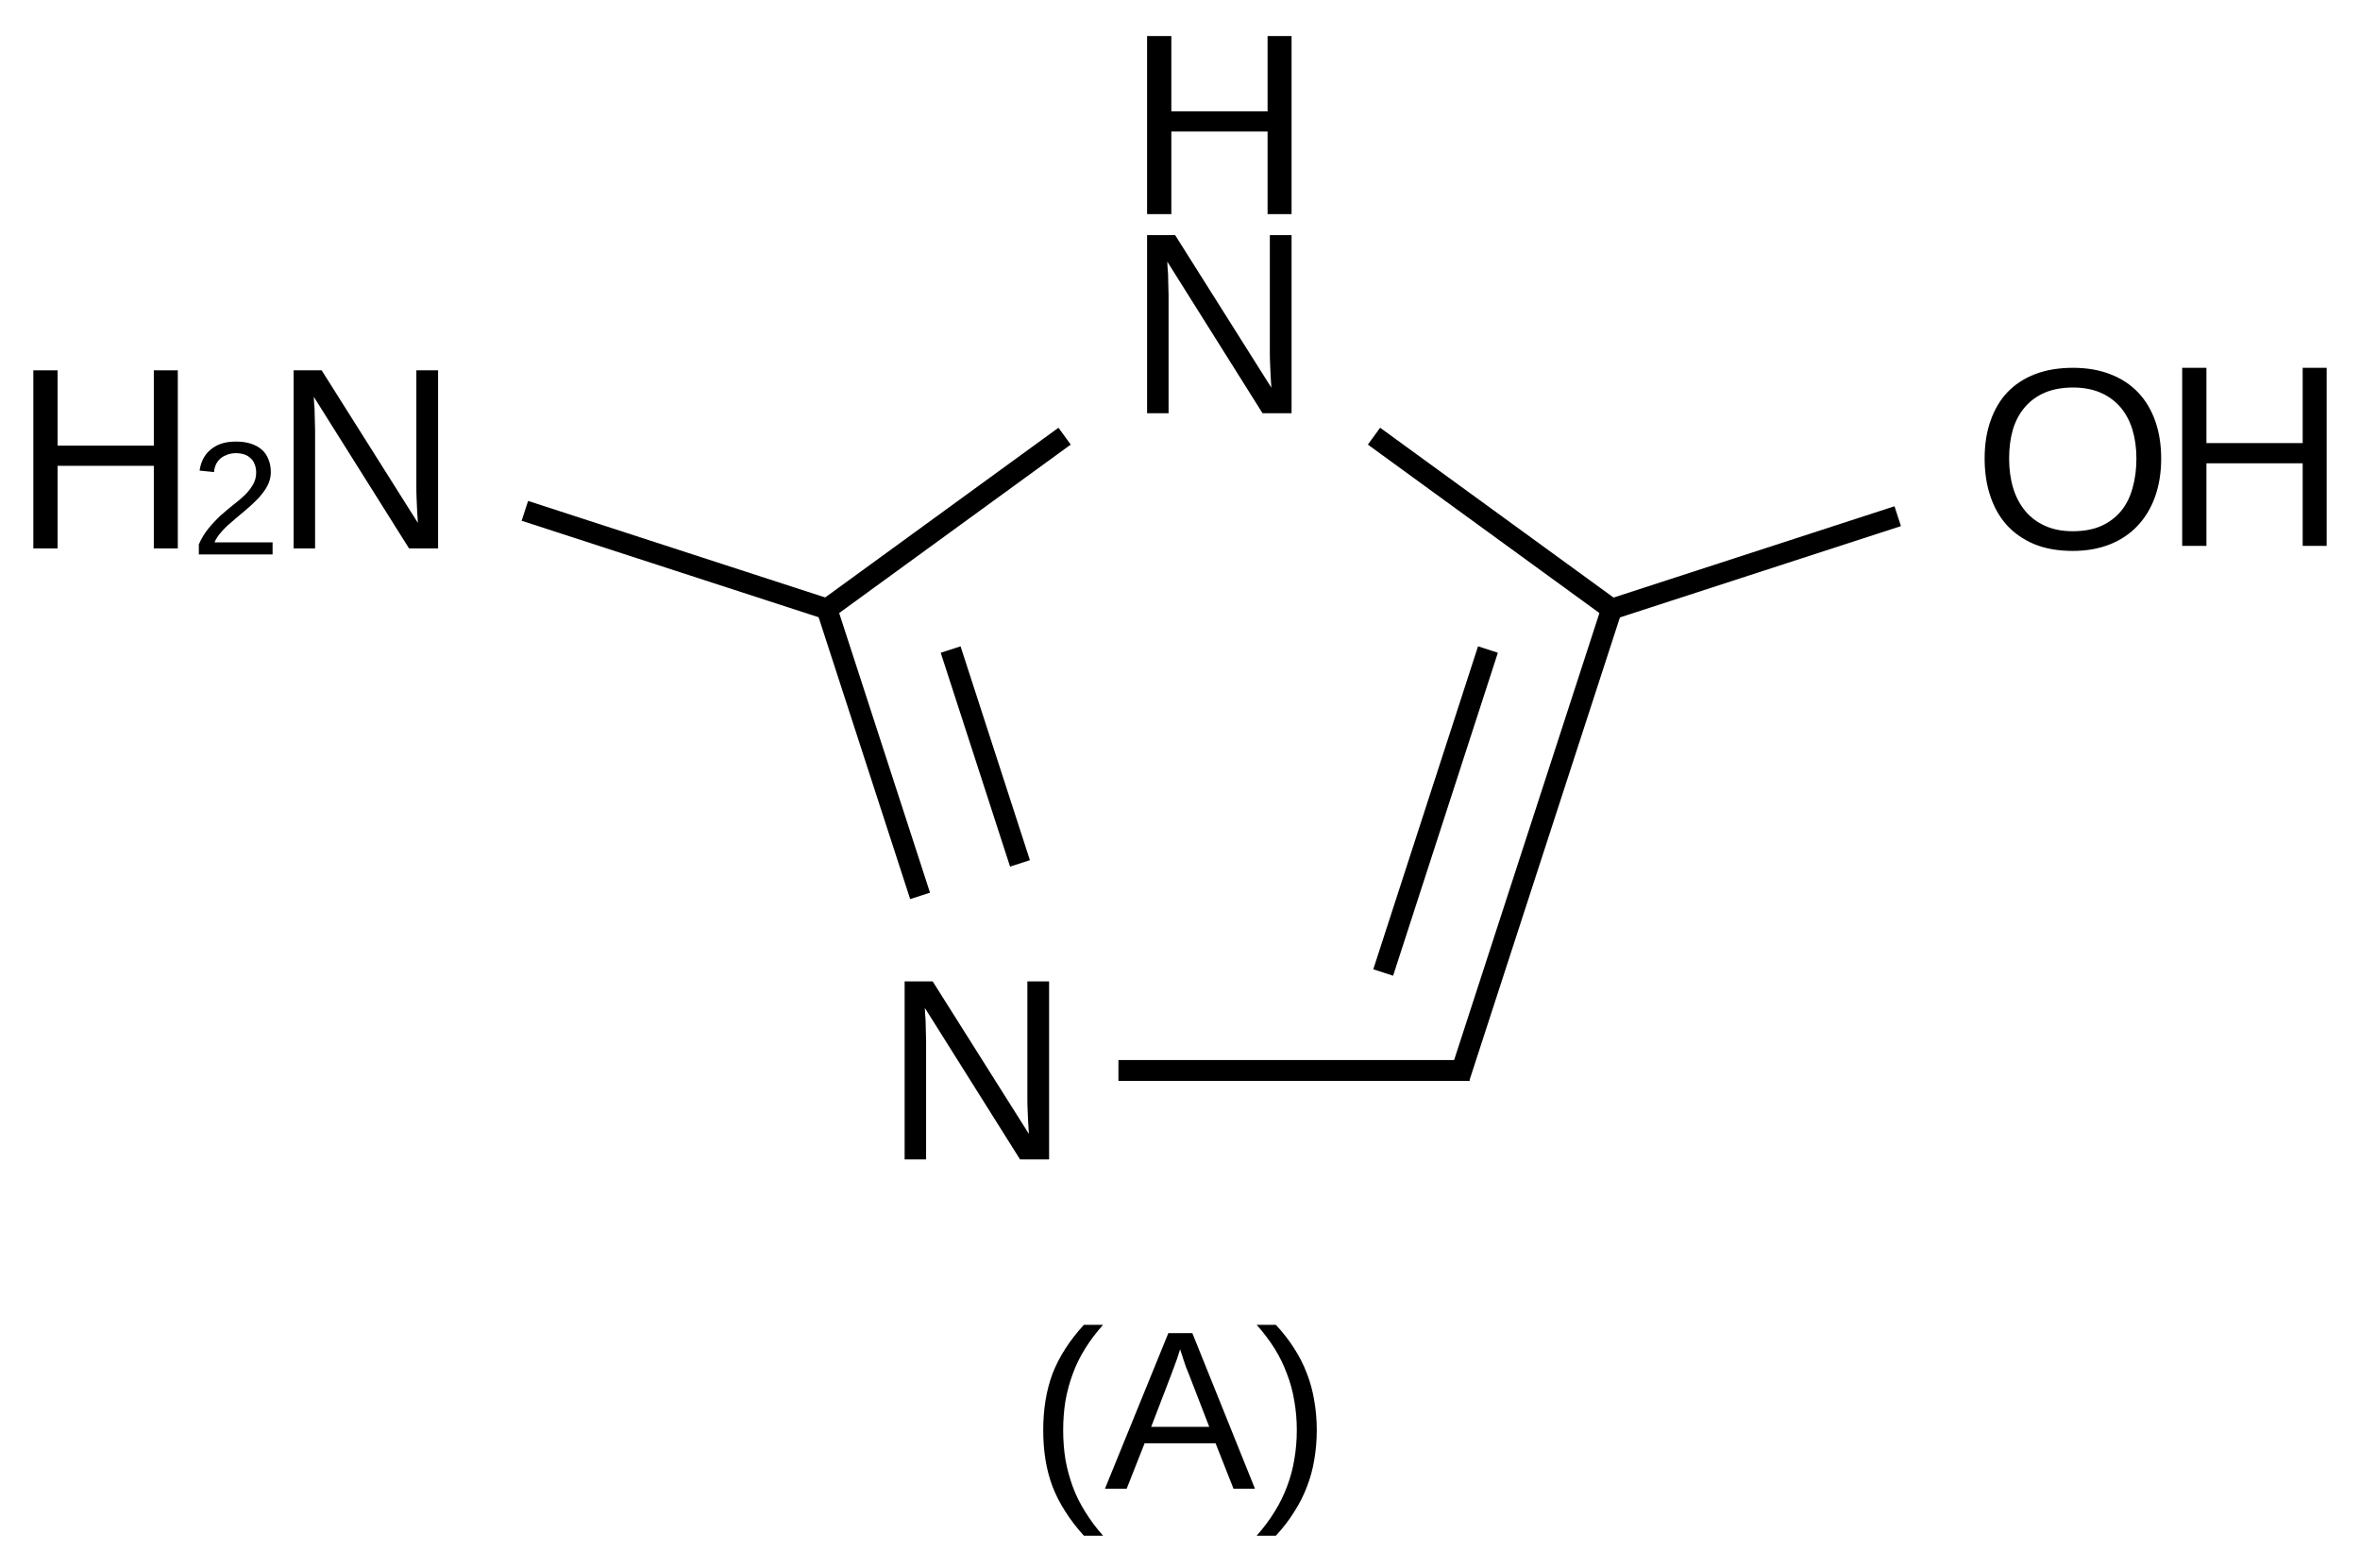
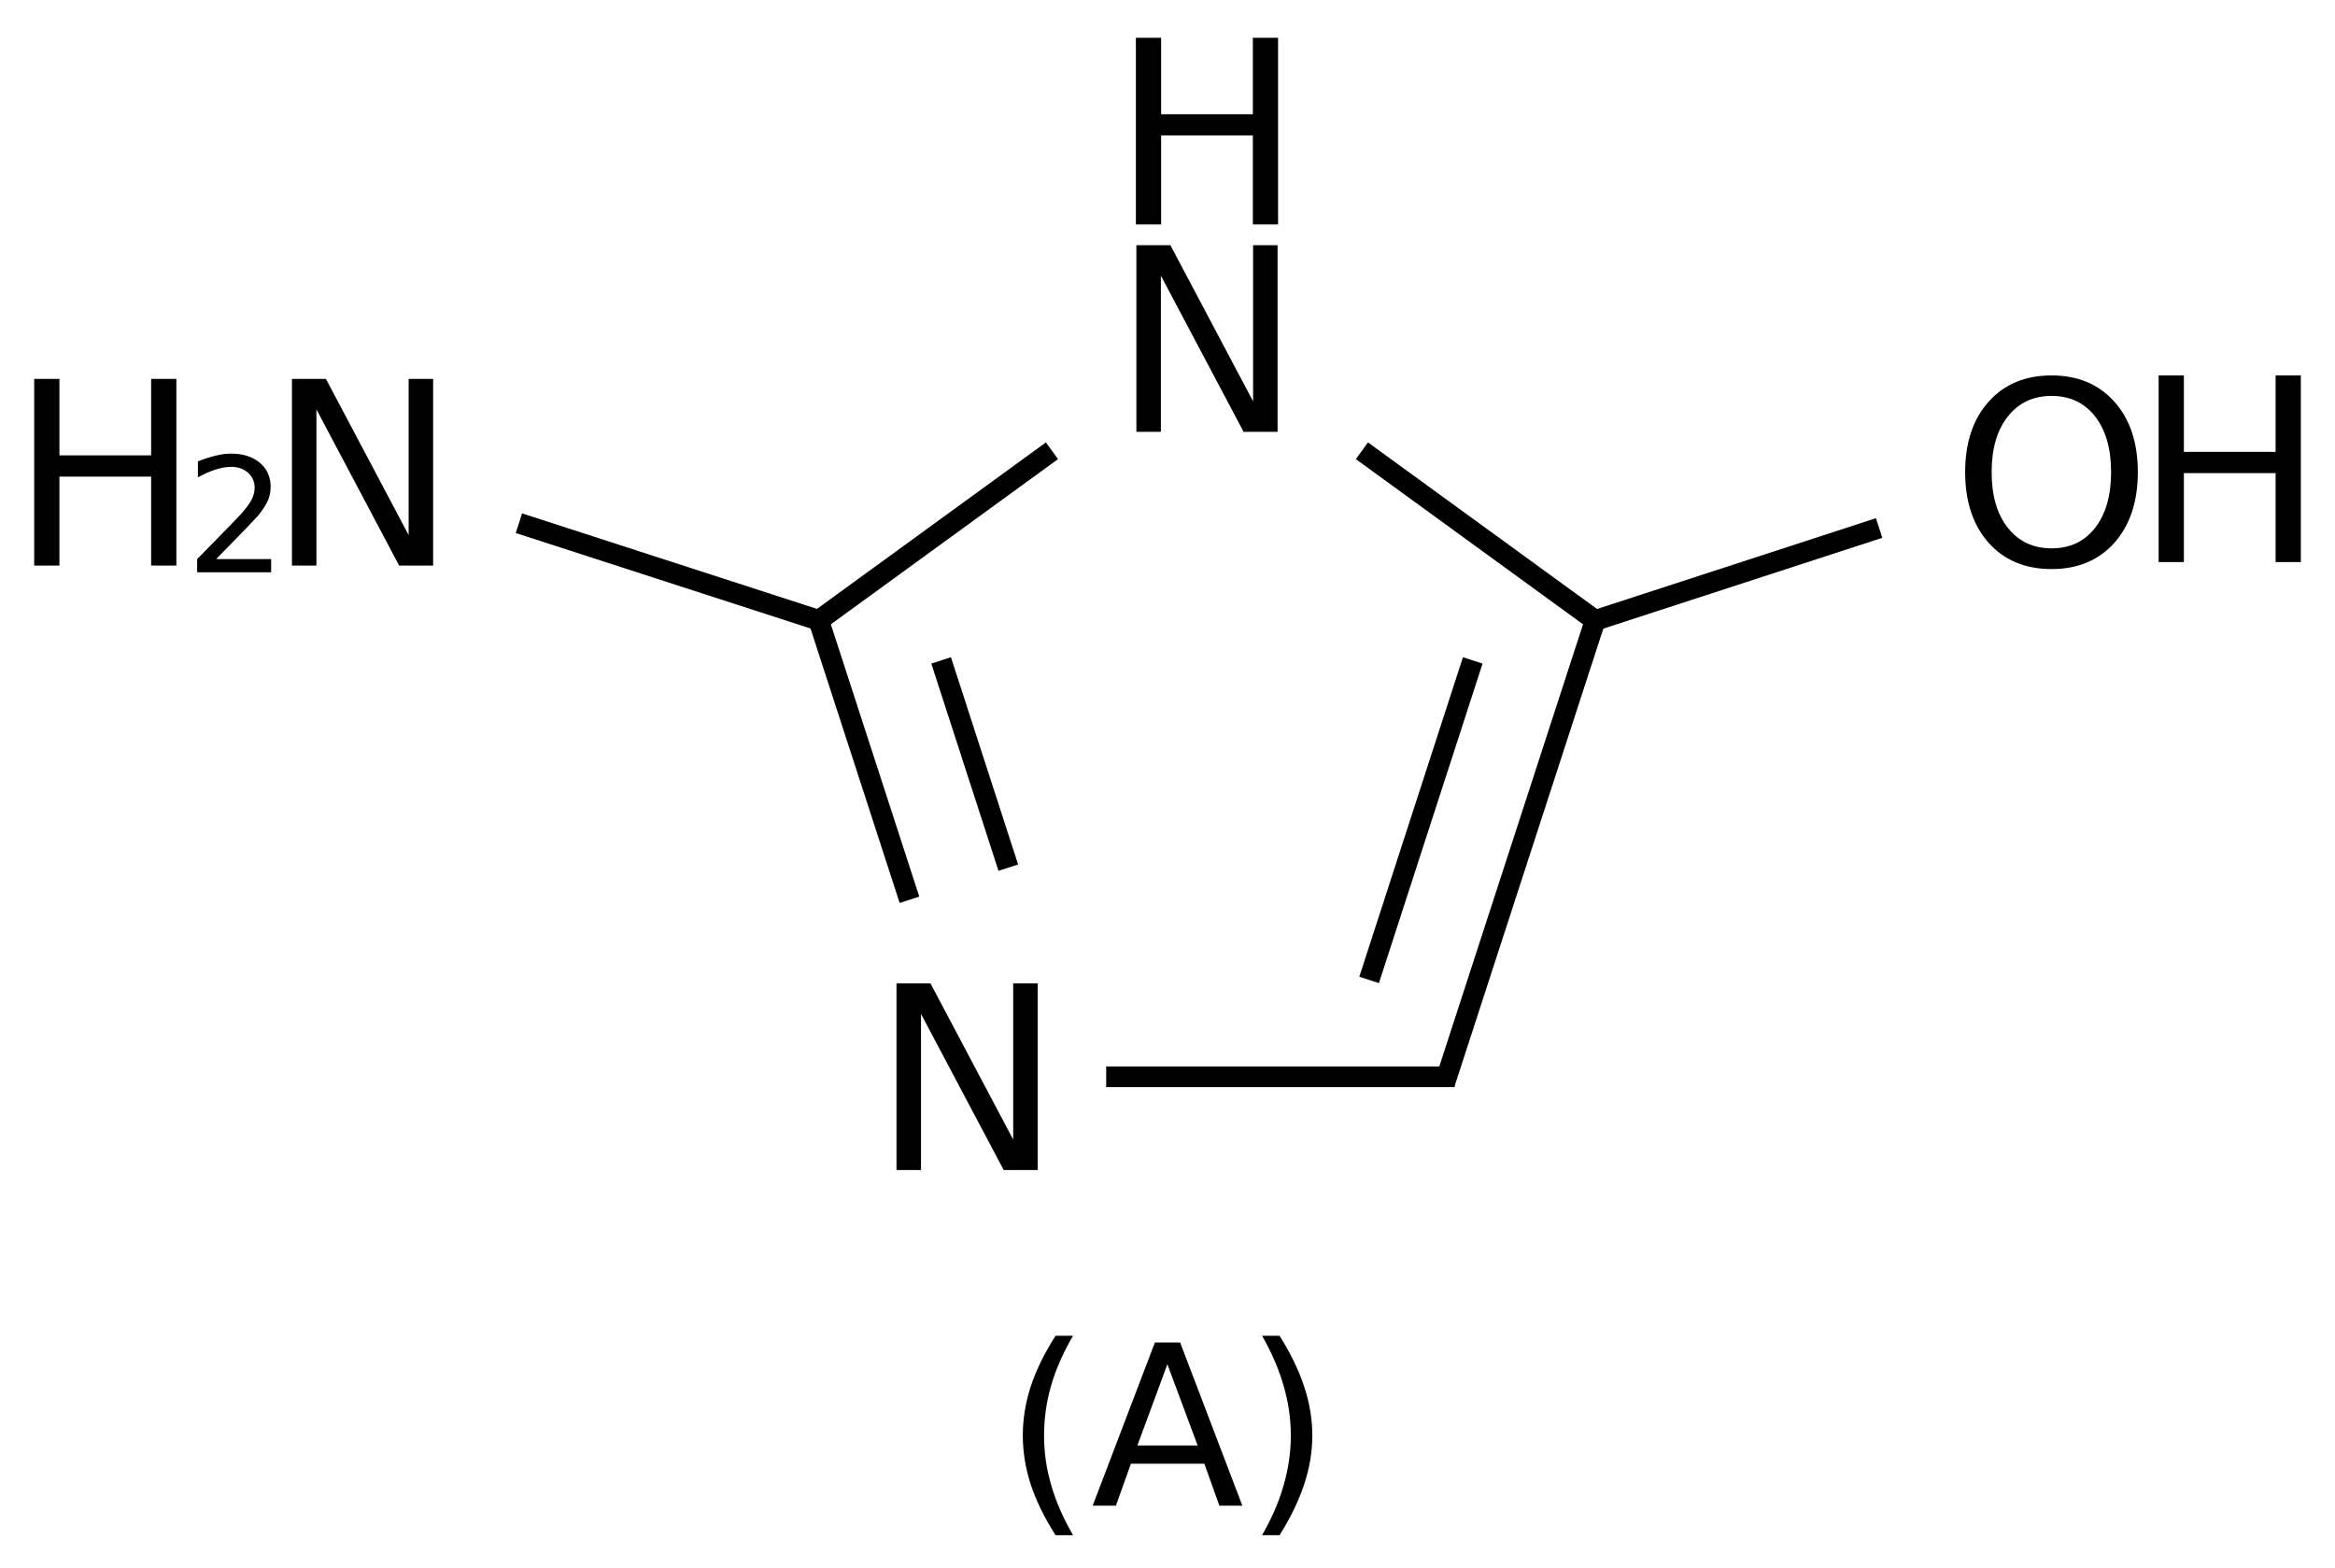
- <svg xmlns="http://www.w3.org/2000/svg" xmlns:xlink="http://www.w3.org/1999/xlink" width="146pt" height="97pt" viewBox="0 0 146 97" version="1.1">
+ <svg xmlns="http://www.w3.org/2000/svg" xmlns:xlink="http://www.w3.org/1999/xlink" width="146pt" height="98pt" viewBox="0 0 146 98" version="1.1">
  <defs>
    <g>
      <symbol overflow="visible" id="glyph0-0">
-         <path style="stroke:none;" d="M 0.531 0 L 0.531 -10.672 L 4.781 -10.672 L 4.781 0 Z M 1.062 -0.531 L 4.25 -0.531 L 4.25 -10.141 L 1.062 -10.141 Z " />
+         <path style="stroke:none;" d="M 0.797 2.828 L 0.797 -11.281 L 8.797 -11.281 L 8.797 2.828 Z M 1.703 1.938 L 7.906 1.938 L 7.906 -10.391 L 1.703 -10.391 Z " />
      </symbol>
      <symbol overflow="visible" id="glyph0-1">
-         <path style="stroke:none;" d="M 8.453 0 L 2.562 -9.375 C 2.57 -9.125 2.586 -8.875 2.609 -8.625 C 2.617 -8.406 2.625 -8.176 2.625 -7.938 C 2.633 -7.707 2.641 -7.5 2.641 -7.312 L 2.641 0 L 1.312 0 L 1.312 -11.016 L 3.047 -11.016 L 9 -1.578 C 8.988 -1.828 8.973 -2.082 8.953 -2.344 C 8.941 -2.562 8.93 -2.797 8.922 -3.047 C 8.91 -3.305 8.906 -3.555 8.906 -3.797 L 8.906 -11.016 L 10.25 -11.016 L 10.25 0 Z " />
+         <path style="stroke:none;" d="M 1.578 -11.672 L 3.703 -11.672 L 8.875 -1.906 L 8.875 -11.672 L 10.406 -11.672 L 10.406 0 L 8.281 0 L 3.109 -9.766 L 3.109 0 L 1.578 0 Z " />
      </symbol>
      <symbol overflow="visible" id="glyph0-2">
-         <path style="stroke:none;" d="M 8.766 0 L 8.766 -5.109 L 2.812 -5.109 L 2.812 0 L 1.312 0 L 1.312 -11.016 L 2.812 -11.016 L 2.812 -6.359 L 8.766 -6.359 L 8.766 -11.016 L 10.25 -11.016 L 10.25 0 Z " />
+         <path style="stroke:none;" d="M 1.578 -11.672 L 3.156 -11.672 L 3.156 -6.891 L 8.891 -6.891 L 8.891 -11.672 L 10.469 -11.672 L 10.469 0 L 8.891 0 L 8.891 -5.562 L 3.156 -5.562 L 3.156 0 L 1.578 0 Z " />
      </symbol>
      <symbol overflow="visible" id="glyph0-3">
-         <path style="stroke:none;" d="M 11.688 -5.562 C 11.688 -4.695 11.562 -3.91 11.312 -3.203 C 11.062 -2.504 10.703 -1.906 10.234 -1.406 C 9.766 -0.906 9.191 -0.52 8.516 -0.25 C 7.836 0.02 7.07 0.156 6.219 0.156 C 5.312 0.156 4.516 0.016 3.828 -0.266 C 3.148 -0.555 2.582 -0.953 2.125 -1.453 C 1.676 -1.961 1.336 -2.566 1.109 -3.266 C 0.879 -3.961 0.766 -4.727 0.766 -5.562 C 0.766 -6.414 0.883 -7.188 1.125 -7.875 C 1.363 -8.57 1.711 -9.164 2.172 -9.656 C 2.641 -10.145 3.211 -10.52 3.891 -10.781 C 4.566 -11.039 5.348 -11.172 6.234 -11.172 C 7.109 -11.172 7.883 -11.035 8.562 -10.766 C 9.238 -10.504 9.805 -10.129 10.266 -9.641 C 10.734 -9.148 11.086 -8.555 11.328 -7.859 C 11.566 -7.172 11.688 -6.406 11.688 -5.562 Z M 10.156 -5.562 C 10.156 -6.219 10.07 -6.816 9.906 -7.359 C 9.738 -7.898 9.488 -8.363 9.156 -8.75 C 8.82 -9.133 8.41 -9.43 7.922 -9.641 C 7.43 -9.848 6.867 -9.953 6.234 -9.953 C 5.578 -9.953 5 -9.848 4.5 -9.641 C 4.008 -9.43 3.598 -9.133 3.266 -8.75 C 2.93 -8.363 2.68 -7.898 2.516 -7.359 C 2.359 -6.816 2.281 -6.219 2.281 -5.562 C 2.281 -4.895 2.363 -4.285 2.531 -3.734 C 2.695 -3.191 2.945 -2.719 3.281 -2.312 C 3.613 -1.914 4.023 -1.609 4.516 -1.391 C 5.004 -1.172 5.57 -1.062 6.219 -1.062 C 6.906 -1.062 7.492 -1.172 7.984 -1.391 C 8.484 -1.617 8.895 -1.93 9.219 -2.328 C 9.539 -2.723 9.773 -3.195 9.922 -3.75 C 10.078 -4.301 10.156 -4.906 10.156 -5.562 Z " />
+         <path style="stroke:none;" d="M 6.312 -10.594 C 5.164 -10.594 4.254 -10.164 3.578 -9.312 C 2.898 -8.457 2.562 -7.297 2.562 -5.828 C 2.562 -4.359 2.898 -3.195 3.578 -2.344 C 4.254 -1.488 5.164 -1.062 6.312 -1.062 C 7.457 -1.062 8.363 -1.488 9.031 -2.344 C 9.695 -3.195 10.031 -4.359 10.031 -5.828 C 10.031 -7.297 9.695 -8.457 9.031 -9.312 C 8.363 -10.164 7.457 -10.594 6.312 -10.594 Z M 6.312 -11.875 C 7.945 -11.875 9.254 -11.328 10.234 -10.234 C 11.211 -9.141 11.703 -7.672 11.703 -5.828 C 11.703 -3.984 11.211 -2.508 10.234 -1.406 C 9.254 -0.312 7.945 0.234 6.312 0.234 C 4.664 0.234 3.352 -0.312 2.375 -1.406 C 1.395 -2.508 0.906 -3.984 0.906 -5.828 C 0.906 -7.672 1.395 -9.141 2.375 -10.234 C 3.352 -11.328 4.664 -11.875 6.312 -11.875 Z " />
      </symbol>
      <symbol overflow="visible" id="glyph1-0">
-         <path style="stroke:none;" d="M 0.328 0 L 0.328 -6.672 L 2.984 -6.672 L 2.984 0 Z M 0.672 -0.328 L 2.656 -0.328 L 2.656 -6.328 L 0.672 -6.328 Z " />
+         <path style="stroke:none;" d="M 0.5 1.766 L 0.5 -7.047 L 5.5 -7.047 L 5.5 1.766 Z M 1.062 1.219 L 4.938 1.219 L 4.938 -6.484 L 1.062 -6.484 Z " />
      </symbol>
      <symbol overflow="visible" id="glyph1-1">
-         <path style="stroke:none;" d="M 0.5 0 L 0.5 -0.625 C 0.664 -1 0.867 -1.332 1.109 -1.625 C 1.348 -1.914 1.598 -2.18 1.859 -2.422 C 2.129 -2.66 2.391 -2.879 2.641 -3.078 C 2.898 -3.273 3.133 -3.473 3.344 -3.672 C 3.551 -3.879 3.719 -4.094 3.844 -4.312 C 3.977 -4.539 4.047 -4.789 4.047 -5.062 C 4.047 -5.258 4.016 -5.43 3.953 -5.578 C 3.898 -5.734 3.816 -5.859 3.703 -5.953 C 3.598 -6.055 3.469 -6.133 3.312 -6.188 C 3.156 -6.238 2.984 -6.266 2.797 -6.266 C 2.617 -6.266 2.453 -6.238 2.297 -6.188 C 2.141 -6.133 2 -6.062 1.875 -5.969 C 1.758 -5.875 1.66 -5.754 1.578 -5.609 C 1.504 -5.461 1.457 -5.289 1.438 -5.094 L 0.547 -5.188 C 0.578 -5.426 0.645 -5.656 0.75 -5.875 C 0.852 -6.094 1 -6.285 1.188 -6.453 C 1.375 -6.617 1.598 -6.75 1.859 -6.844 C 2.129 -6.938 2.441 -6.984 2.797 -6.984 C 3.141 -6.984 3.441 -6.941 3.703 -6.859 C 3.973 -6.773 4.195 -6.656 4.375 -6.5 C 4.562 -6.344 4.703 -6.145 4.797 -5.906 C 4.898 -5.676 4.953 -5.406 4.953 -5.094 C 4.953 -4.863 4.91 -4.645 4.828 -4.438 C 4.742 -4.227 4.629 -4.031 4.484 -3.844 C 4.348 -3.656 4.188 -3.473 4 -3.297 C 3.82 -3.117 3.633 -2.945 3.438 -2.781 C 3.238 -2.613 3.039 -2.445 2.844 -2.281 C 2.645 -2.113 2.453 -1.945 2.266 -1.781 C 2.086 -1.613 1.93 -1.445 1.797 -1.281 C 1.66 -1.113 1.551 -0.938 1.469 -0.75 L 5.062 -0.75 L 5.062 0 Z " />
+         <path style="stroke:none;" d="M 1.922 -0.828 L 5.359 -0.828 L 5.359 0 L 0.734 0 L 0.734 -0.828 C 1.109 -1.211 1.617 -1.734 2.266 -2.391 C 2.91 -3.047 3.316 -3.469 3.484 -3.656 C 3.797 -4.008 4.016 -4.305 4.141 -4.547 C 4.266 -4.797 4.328 -5.039 4.328 -5.281 C 4.328 -5.664 4.191 -5.977 3.922 -6.219 C 3.648 -6.469 3.297 -6.594 2.859 -6.594 C 2.547 -6.594 2.219 -6.535 1.875 -6.422 C 1.539 -6.316 1.176 -6.156 0.781 -5.938 L 0.781 -6.938 C 1.176 -7.094 1.547 -7.211 1.891 -7.297 C 2.234 -7.379 2.551 -7.422 2.844 -7.422 C 3.594 -7.422 4.191 -7.234 4.641 -6.859 C 5.098 -6.484 5.328 -5.977 5.328 -5.344 C 5.328 -5.039 5.27 -4.754 5.156 -4.484 C 5.039 -4.223 4.836 -3.91 4.547 -3.547 C 4.461 -3.453 4.203 -3.176 3.766 -2.719 C 3.328 -2.27 2.711 -1.641 1.922 -0.828 Z " />
      </symbol>
      <symbol overflow="visible" id="glyph2-0">
-         <path style="stroke:none;" d="M 0.469 0 L 0.469 -9.328 L 4.188 -9.328 L 4.188 0 Z M 0.938 -0.469 L 3.719 -0.469 L 3.719 -8.859 L 0.938 -8.859 Z " />
+         <path style="stroke:none;" d="M 0.703 2.469 L 0.703 -9.875 L 7.703 -9.875 L 7.703 2.469 Z M 1.484 1.703 L 6.922 1.703 L 6.922 -9.078 L 1.484 -9.078 Z " />
      </symbol>
      <symbol overflow="visible" id="glyph2-1">
-         <path style="stroke:none;" d="M 0.875 -3.641 C 0.875 -4.273 0.922 -4.879 1.016 -5.453 C 1.109 -6.035 1.254 -6.594 1.453 -7.125 C 1.66 -7.656 1.926 -8.172 2.25 -8.672 C 2.57 -9.172 2.953 -9.66 3.391 -10.141 L 4.578 -10.141 C 4.148 -9.66 3.781 -9.172 3.469 -8.672 C 3.156 -8.172 2.898 -7.648 2.703 -7.109 C 2.504 -6.578 2.352 -6.02 2.25 -5.438 C 2.156 -4.863 2.109 -4.258 2.109 -3.625 C 2.109 -2.988 2.156 -2.379 2.25 -1.797 C 2.352 -1.223 2.504 -0.664 2.703 -0.125 C 2.898 0.406 3.156 0.922 3.469 1.422 C 3.781 1.93 4.148 2.426 4.578 2.906 L 3.391 2.906 C 2.953 2.426 2.57 1.93 2.25 1.422 C 1.926 0.922 1.66 0.406 1.453 -0.125 C 1.254 -0.656 1.109 -1.207 1.016 -1.781 C 0.922 -2.363 0.875 -2.973 0.875 -3.609 Z " />
+         <path style="stroke:none;" d="M 4.344 -10.625 C 3.727 -9.57 3.27 -8.531 2.969 -7.5 C 2.676 -6.477 2.531 -5.441 2.531 -4.391 C 2.531 -3.336 2.68 -2.297 2.984 -1.266 C 3.285 -0.234 3.738 0.801 4.344 1.844 L 3.25 1.844 C 2.562 0.77 2.047 -0.281 1.703 -1.312 C 1.367 -2.344 1.203 -3.367 1.203 -4.391 C 1.203 -5.41 1.367 -6.438 1.703 -7.469 C 2.047 -8.5 2.562 -9.551 3.25 -10.625 Z " />
      </symbol>
      <symbol overflow="visible" id="glyph2-2">
-         <path style="stroke:none;" d="M 7.984 0 L 6.875 -2.812 L 2.484 -2.812 L 1.375 0 L 0.031 0 L 3.953 -9.625 L 5.438 -9.625 L 9.312 0 Z M 5.25 -7.016 C 5.176 -7.191 5.102 -7.375 5.031 -7.562 C 4.969 -7.75 4.91 -7.922 4.859 -8.078 C 4.816 -8.234 4.773 -8.359 4.734 -8.453 C 4.703 -8.555 4.688 -8.617 4.688 -8.641 C 4.676 -8.617 4.656 -8.555 4.625 -8.453 C 4.594 -8.348 4.551 -8.219 4.5 -8.062 C 4.445 -7.906 4.383 -7.734 4.312 -7.547 C 4.25 -7.367 4.18 -7.188 4.109 -7 L 2.891 -3.828 L 6.484 -3.828 Z " />
+         <path style="stroke:none;" d="M 4.781 -8.844 L 2.906 -3.766 L 6.672 -3.766 Z M 4 -10.203 L 5.578 -10.203 L 9.469 0 L 8.031 0 L 7.094 -2.625 L 2.5 -2.625 L 1.562 0 L 0.109 0 Z " />
      </symbol>
      <symbol overflow="visible" id="glyph2-3">
-         <path style="stroke:none;" d="M 3.797 -3.609 C 3.797 -2.973 3.742 -2.363 3.641 -1.781 C 3.547 -1.207 3.395 -0.656 3.188 -0.125 C 2.988 0.406 2.727 0.922 2.406 1.422 C 2.094 1.93 1.711 2.426 1.266 2.906 L 0.078 2.906 C 0.504 2.426 0.875 1.93 1.188 1.422 C 1.5 0.922 1.754 0.406 1.953 -0.125 C 2.16 -0.664 2.312 -1.223 2.406 -1.797 C 2.508 -2.379 2.562 -2.988 2.562 -3.625 C 2.562 -4.258 2.508 -4.863 2.406 -5.438 C 2.312 -6.02 2.16 -6.578 1.953 -7.109 C 1.754 -7.648 1.5 -8.172 1.188 -8.672 C 0.875 -9.172 0.504 -9.66 0.078 -10.141 L 1.266 -10.141 C 1.711 -9.66 2.094 -9.172 2.406 -8.672 C 2.727 -8.172 2.988 -7.656 3.188 -7.125 C 3.395 -6.594 3.547 -6.035 3.641 -5.453 C 3.742 -4.879 3.797 -4.273 3.797 -3.641 Z " />
+         <path style="stroke:none;" d="M 1.125 -10.625 L 2.219 -10.625 C 2.895 -9.551 3.406 -8.5 3.75 -7.469 C 4.094 -6.438 4.266 -5.41 4.266 -4.391 C 4.266 -3.367 4.094 -2.344 3.75 -1.312 C 3.406 -0.281 2.895 0.77 2.219 1.844 L 1.125 1.844 C 1.727 0.801 2.176 -0.234 2.469 -1.266 C 2.77 -2.297 2.922 -3.336 2.922 -4.391 C 2.922 -5.441 2.77 -6.477 2.469 -7.5 C 2.176 -8.531 1.727 -9.57 1.125 -10.625 Z " />
      </symbol>
    </g>
  </defs>
  <g id="surface1133">
    <g style="fill:rgb(0%,0%,0%);fill-opacity:1;">
-       <use xlink:href="#glyph0-1" x="69.652" y="25.562" />
+       <use xlink:href="#glyph0-1" x="69.477" y="27.004" />
    </g>
    <g style="fill:rgb(0%,0%,0%);fill-opacity:1;">
-       <use xlink:href="#glyph0-2" x="69.652" y="13.246" />
+       <use xlink:href="#glyph0-2" x="69.445" y="14.035" />
    </g>
    <g style="fill:rgb(0%,0%,0%);fill-opacity:1;">
-       <use xlink:href="#glyph0-1" x="54.652" y="71.727" />
+       <use xlink:href="#glyph0-1" x="54.477" y="73.168" />
    </g>
    <g style="fill:rgb(0%,0%,0%);fill-opacity:1;">
-       <use xlink:href="#glyph0-1" x="16.852" y="33.926" />
+       <use xlink:href="#glyph0-1" x="16.676" y="35.367" />
    </g>
    <g style="fill:rgb(0%,0%,0%);fill-opacity:1;">
-       <use xlink:href="#glyph0-2" x="0.75" y="33.926" />
+       <use xlink:href="#glyph0-2" x="0.559" y="35.367" />
    </g>
    <g style="fill:rgb(0%,0%,0%);fill-opacity:1;">
-       <use xlink:href="#glyph1-1" x="11.801" y="34.301" />
+       <use xlink:href="#glyph1-1" x="11.594" y="35.789" />
    </g>
    <g style="fill:rgb(0%,0%,0%);fill-opacity:1;">
-       <use xlink:href="#glyph0-3" x="122.012" y="33.926" />
+       <use xlink:href="#glyph0-3" x="121.969" y="35.352" />
    </g>
    <g style="fill:rgb(0%,0%,0%);fill-opacity:1;">
-       <use xlink:href="#glyph0-2" x="133.688" y="33.77" />
+       <use xlink:href="#glyph0-2" x="133.395" y="35.148" />
    </g>
-     <path style="fill:none;stroke-width:0.043;stroke-linecap:butt;stroke-linejoin:miter;stroke:rgb(0%,0%,0%);stroke-opacity:1;stroke-miterlimit:10;" d="M 1.441 0.231 L 0.942 0.594 " transform="matrix(30,0,0,30,22.63086,20.0526)" />
-     <path style="fill:none;stroke-width:0.043;stroke-linecap:butt;stroke-linejoin:miter;stroke:rgb(0%,0%,0%);stroke-opacity:1;stroke-miterlimit:10;" d="M 2.079 0.231 L 2.578 0.594 " transform="matrix(30,0,0,30,22.63086,20.0526)" />
-     <path style="fill:none;stroke-width:0.043;stroke-linecap:butt;stroke-linejoin:miter;stroke:rgb(0%,0%,0%);stroke-opacity:1;stroke-miterlimit:10;" d="M 0.951 0.588 L 1.143 1.179 " transform="matrix(30,0,0,30,22.63086,20.0526)" />
-     <path style="fill:none;stroke-width:0.043;stroke-linecap:butt;stroke-linejoin:miter;stroke:rgb(0%,0%,0%);stroke-opacity:1;stroke-miterlimit:10;" d="M 1.206 0.671 L 1.349 1.112 " transform="matrix(30,0,0,30,22.63086,20.0526)" />
-     <path style="fill:none;stroke-width:0.043;stroke-linecap:butt;stroke-linejoin:miter;stroke:rgb(0%,0%,0%);stroke-opacity:1;stroke-miterlimit:10;" d="M 1.552 1.539 L 2.276 1.539 " transform="matrix(30,0,0,30,22.63086,20.0526)" />
-     <path style="fill:none;stroke-width:0.043;stroke-linecap:butt;stroke-linejoin:miter;stroke:rgb(0%,0%,0%);stroke-opacity:1;stroke-miterlimit:10;" d="M 2.255 1.554 L 2.569 0.588 " transform="matrix(30,0,0,30,22.63086,20.0526)" />
-     <path style="fill:none;stroke-width:0.043;stroke-linecap:butt;stroke-linejoin:miter;stroke:rgb(0%,0%,0%);stroke-opacity:1;stroke-miterlimit:10;" d="M 2.098 1.337 L 2.314 0.671 " transform="matrix(30,0,0,30,22.63086,20.0526)" />
-     <path style="fill:none;stroke-width:0.043;stroke-linecap:butt;stroke-linejoin:miter;stroke:rgb(0%,0%,0%);stroke-opacity:1;stroke-miterlimit:10;" d="M 0.962 0.591 L 0.328 0.385 " transform="matrix(30,0,0,30,22.63086,20.0526)" />
-     <path style="fill:none;stroke-width:0.043;stroke-linecap:butt;stroke-linejoin:miter;stroke:rgb(0%,0%,0%);stroke-opacity:1;stroke-miterlimit:10;" d="M 2.559 0.591 L 3.159 0.396 " transform="matrix(30,0,0,30,22.63086,20.0526)" />
+     <path style="fill:none;stroke-width:0.043;stroke-linecap:butt;stroke-linejoin:miter;stroke:rgb(0%,0%,0%);stroke-opacity:1;stroke-miterlimit:10;" d="M 1.437 0.234 L 0.942 0.594 " transform="matrix(30,0,0,30,22.66602,21.16797)" />
+     <path style="fill:none;stroke-width:0.043;stroke-linecap:butt;stroke-linejoin:miter;stroke:rgb(0%,0%,0%);stroke-opacity:1;stroke-miterlimit:10;" d="M 2.083 0.234 L 2.578 0.594 " transform="matrix(30,0,0,30,22.66602,21.16797)" />
+     <path style="fill:none;stroke-width:0.043;stroke-linecap:butt;stroke-linejoin:miter;stroke:rgb(0%,0%,0%);stroke-opacity:1;stroke-miterlimit:10;" d="M 0.951 0.588 L 1.14 1.17 " transform="matrix(30,0,0,30,22.66602,21.16797)" />
+     <path style="fill:none;stroke-width:0.043;stroke-linecap:butt;stroke-linejoin:miter;stroke:rgb(0%,0%,0%);stroke-opacity:1;stroke-miterlimit:10;" d="M 1.206 0.671 L 1.346 1.103 " transform="matrix(30,0,0,30,22.66602,21.16797)" />
+     <path style="fill:none;stroke-width:0.043;stroke-linecap:butt;stroke-linejoin:miter;stroke:rgb(0%,0%,0%);stroke-opacity:1;stroke-miterlimit:10;" d="M 1.55 1.539 L 2.276 1.539 " transform="matrix(30,0,0,30,22.66602,21.16797)" />
+     <path style="fill:none;stroke-width:0.043;stroke-linecap:butt;stroke-linejoin:miter;stroke:rgb(0%,0%,0%);stroke-opacity:1;stroke-miterlimit:10;" d="M 2.255 1.554 L 2.569 0.588 " transform="matrix(30,0,0,30,22.66602,21.16797)" />
+     <path style="fill:none;stroke-width:0.043;stroke-linecap:butt;stroke-linejoin:miter;stroke:rgb(0%,0%,0%);stroke-opacity:1;stroke-miterlimit:10;" d="M 2.098 1.337 L 2.314 0.671 " transform="matrix(30,0,0,30,22.66602,21.16797)" />
+     <path style="fill:none;stroke-width:0.043;stroke-linecap:butt;stroke-linejoin:miter;stroke:rgb(0%,0%,0%);stroke-opacity:1;stroke-miterlimit:10;" d="M 0.962 0.591 L 0.326 0.385 " transform="matrix(30,0,0,30,22.66602,21.16797)" />
+     <path style="fill:none;stroke-width:0.043;stroke-linecap:butt;stroke-linejoin:miter;stroke:rgb(0%,0%,0%);stroke-opacity:1;stroke-miterlimit:10;" d="M 2.559 0.591 L 3.161 0.395 " transform="matrix(30,0,0,30,22.66602,21.16797)" />
    <g style="fill:rgb(0%,0%,0%);fill-opacity:1;">
-       <use xlink:href="#glyph2-1" x="63.664" y="92.098" />
-       <use xlink:href="#glyph2-2" x="68.326" y="92.098" />
-       <use xlink:href="#glyph2-3" x="77.664" y="92.098" />
+       <use xlink:href="#glyph2-1" x="62.75" y="94.156" />
+       <use xlink:href="#glyph2-2" x="68.212" y="94.156" />
+       <use xlink:href="#glyph2-3" x="77.789" y="94.156" />
    </g>
  </g>
</svg>
